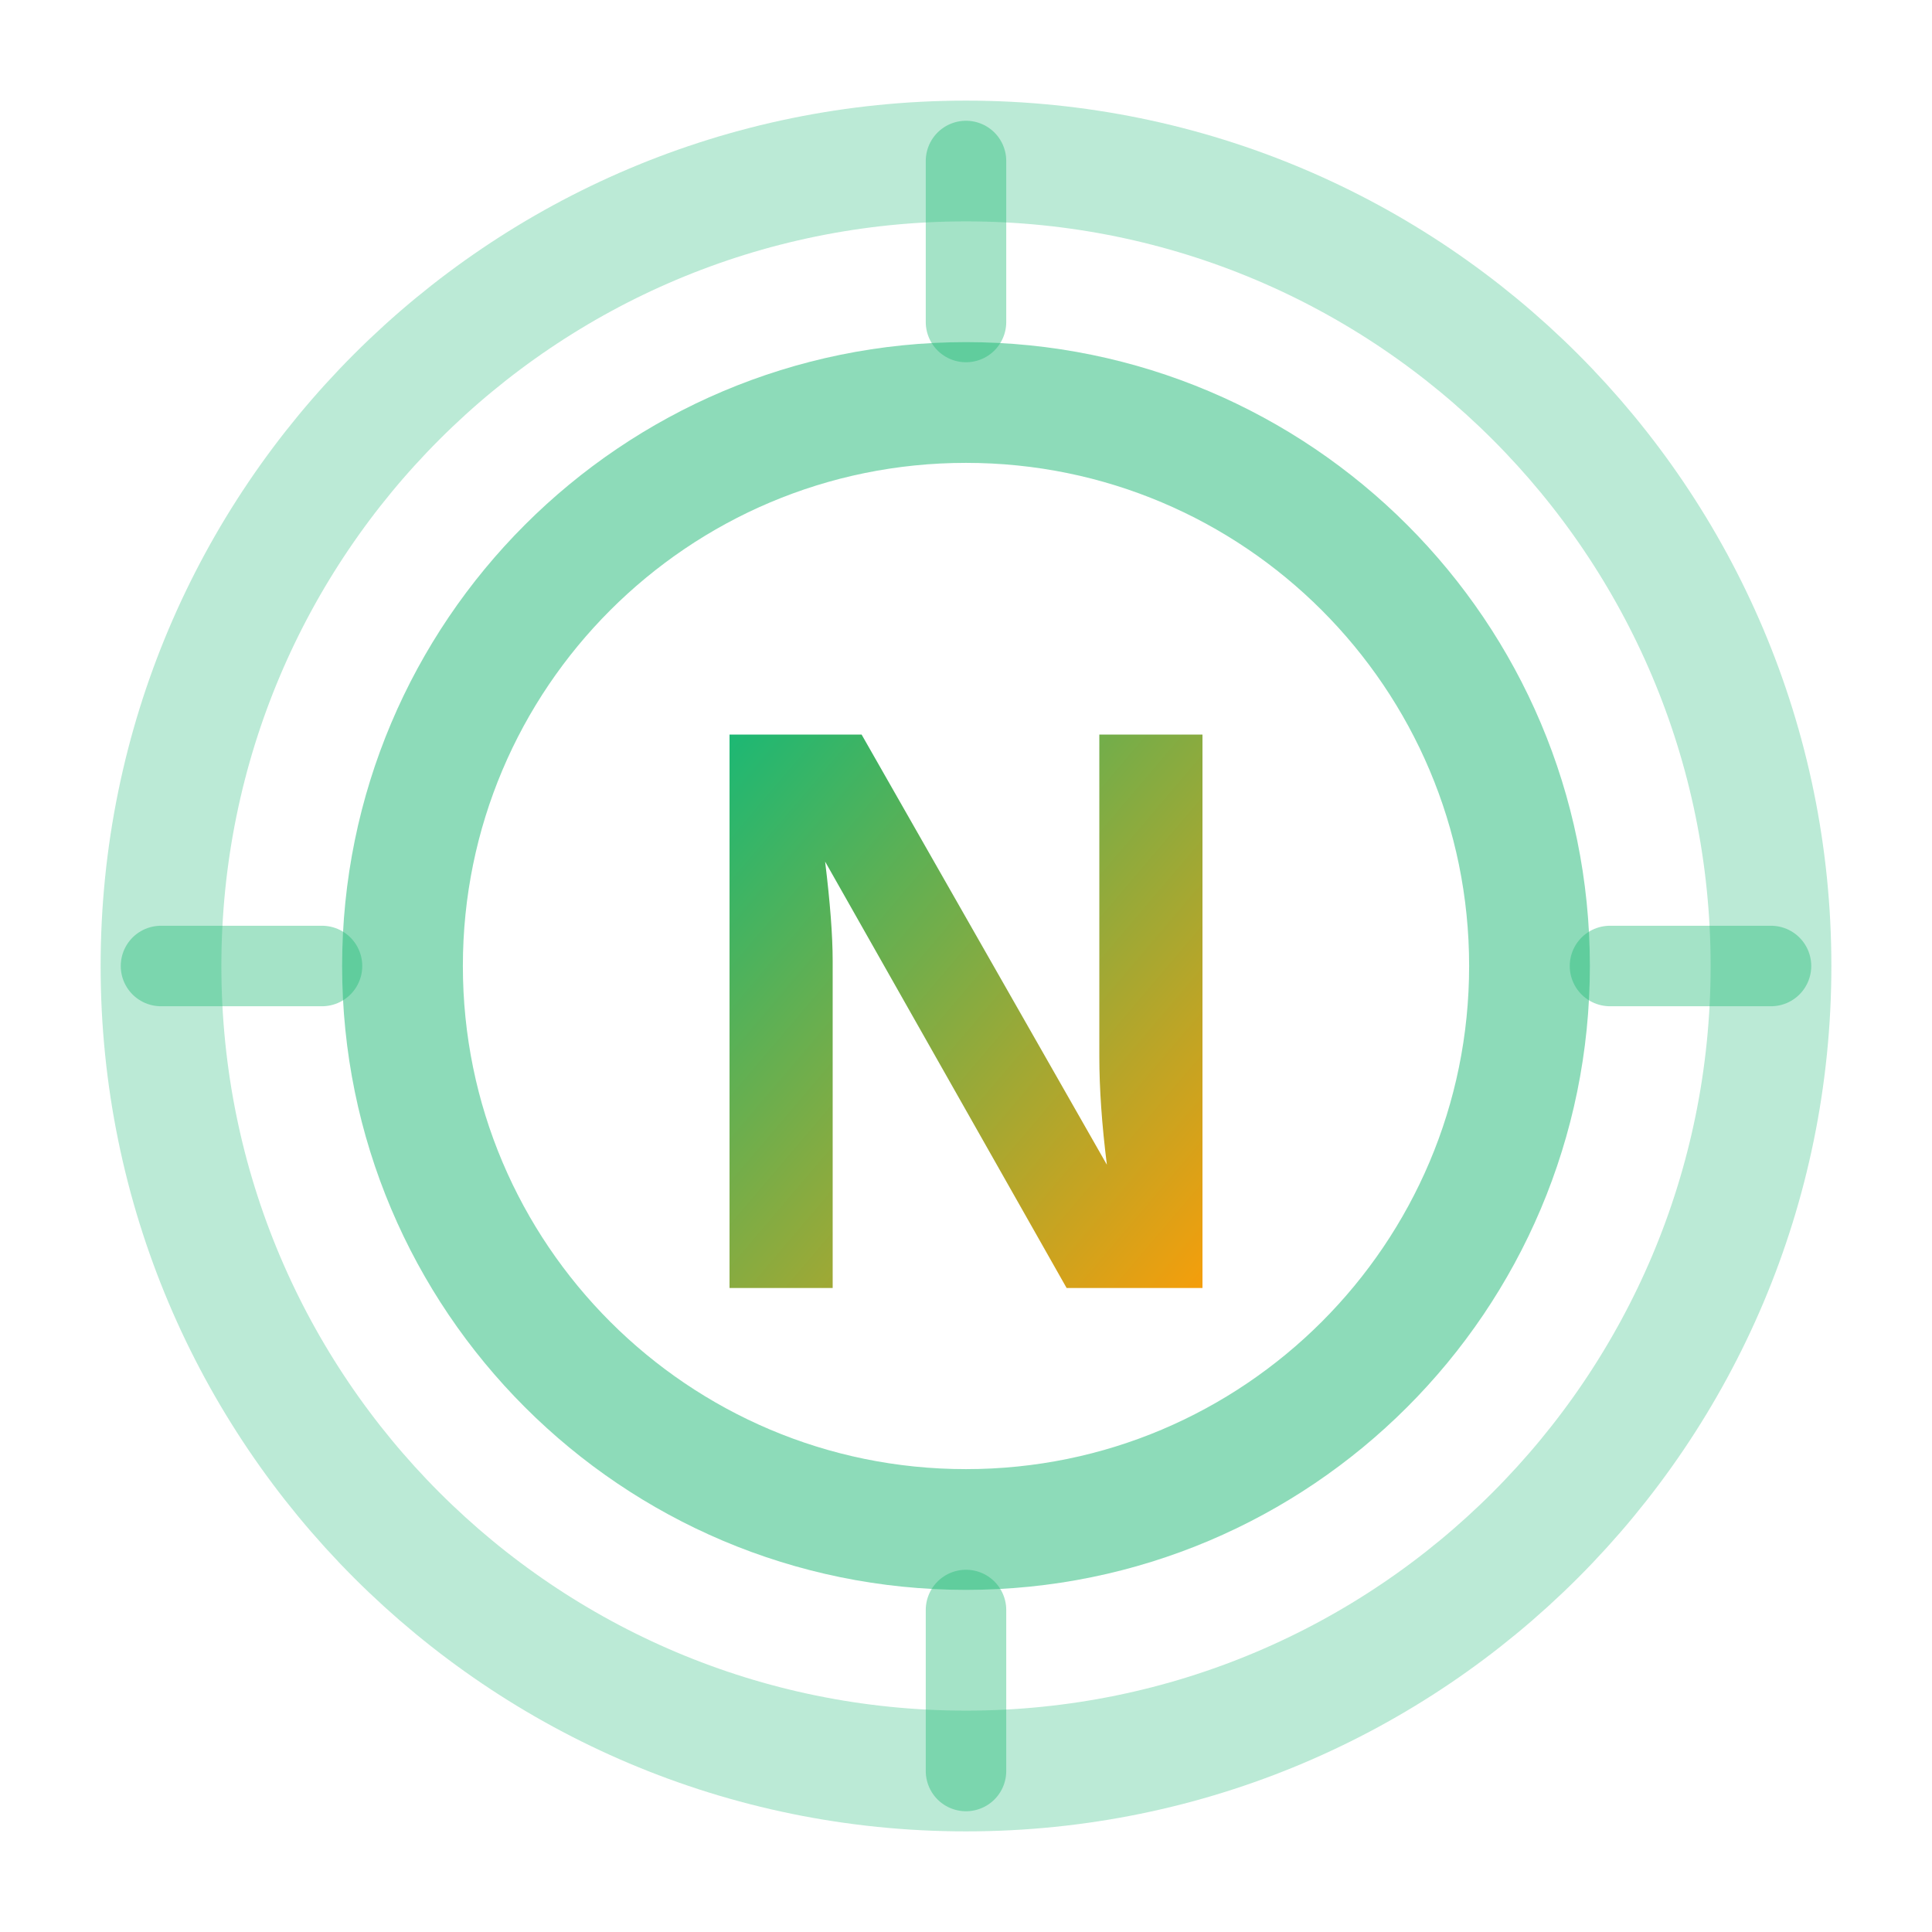
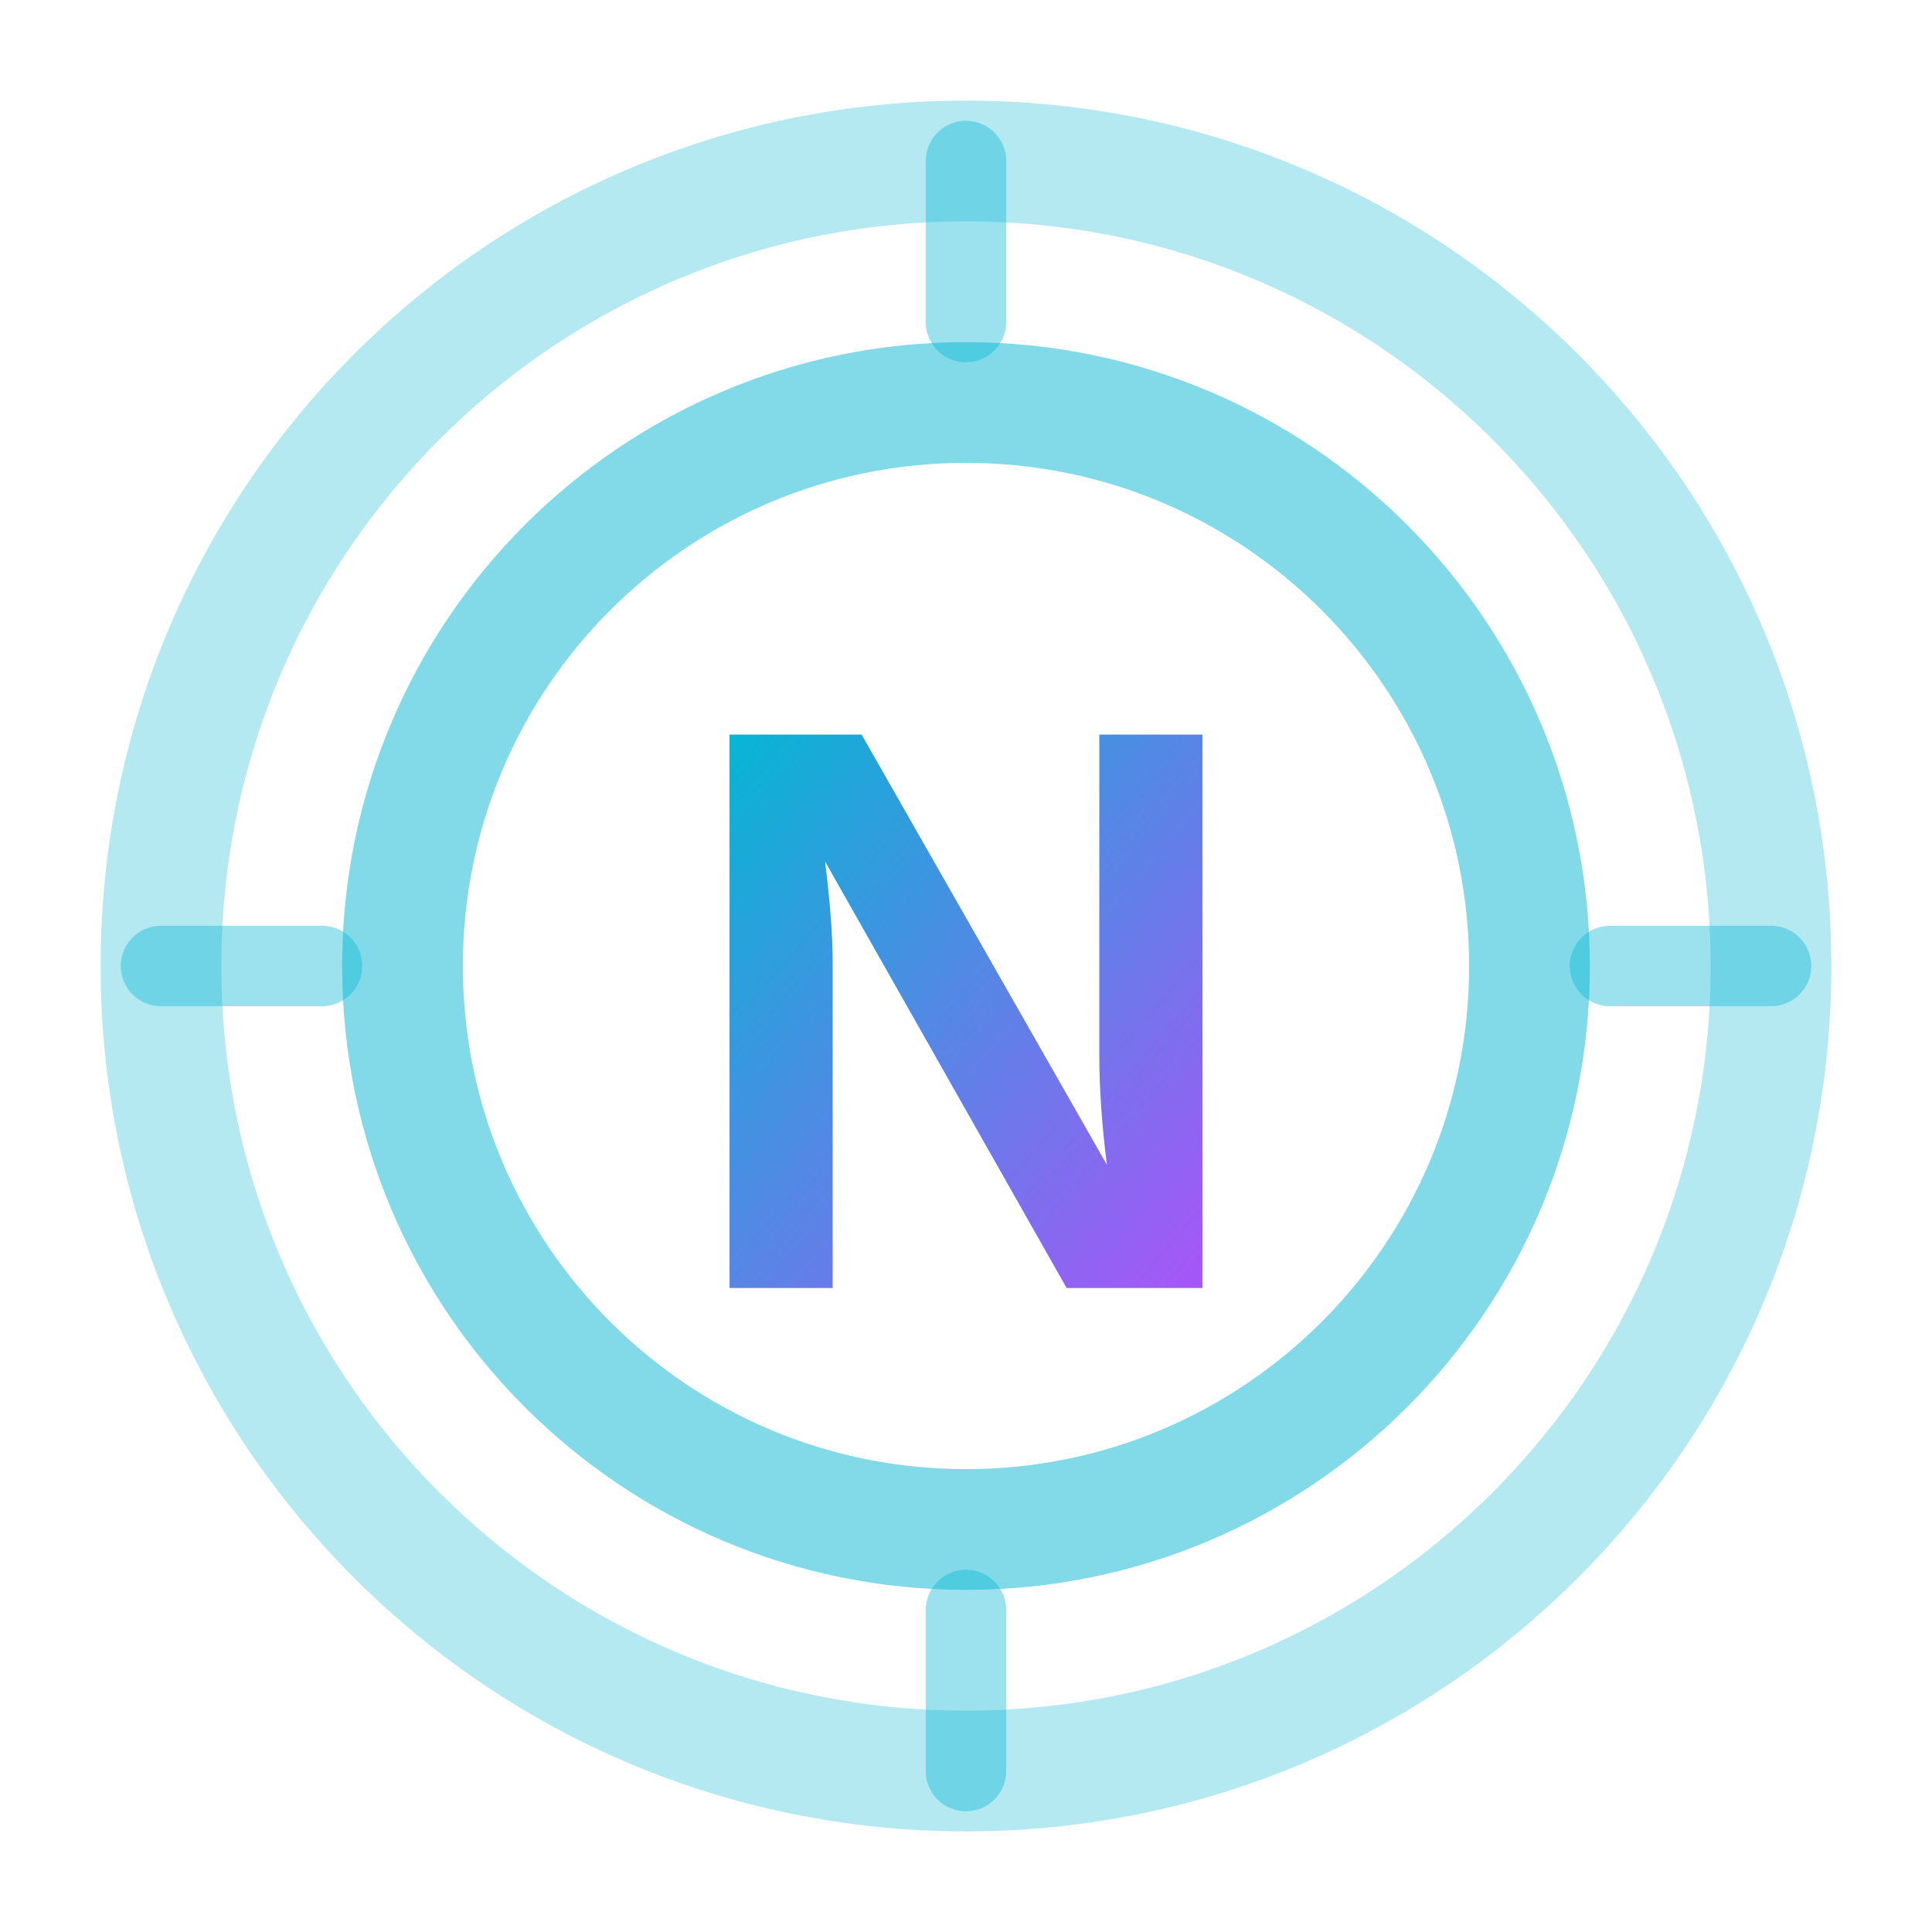
- <svg xmlns="http://www.w3.org/2000/svg" width="32" height="32" viewBox="0 0 24 24" fill="none" style="color: #1cb874;">
+ <svg xmlns="http://www.w3.org/2000/svg" width="32" height="32" viewBox="0 0 24 24" fill="none" style="color: #06b6d4;">
  <defs>
    <linearGradient id="iconGradient" x1="0%" y1="0%" x2="100%" y2="100%">
-       <stop offset="0%" stop-color="#1cb874" />
-       <stop offset="100%" stop-color="#f59e0b" />
+       <stop offset="0%" stop-color="#06b6d4" />
+       <stop offset="100%" stop-color="#a855f7" />
    </linearGradient>
  </defs>
  <circle cx="12" cy="12" r="10" stroke="currentColor" stroke-width="1.5" opacity="0.3" />
  <circle cx="12" cy="12" r="7" stroke="currentColor" stroke-width="1.5" opacity="0.5" />
  <text x="12" y="16" text-anchor="middle" fill="url(#iconGradient)" font-size="10" font-family="Arial, sans-serif" font-weight="bold">N</text>
  <path d="M12 2v2M12 20v2M2 12h2M20 12h2" stroke="currentColor" stroke-width="1" stroke-linecap="round" opacity="0.4" />
</svg>
